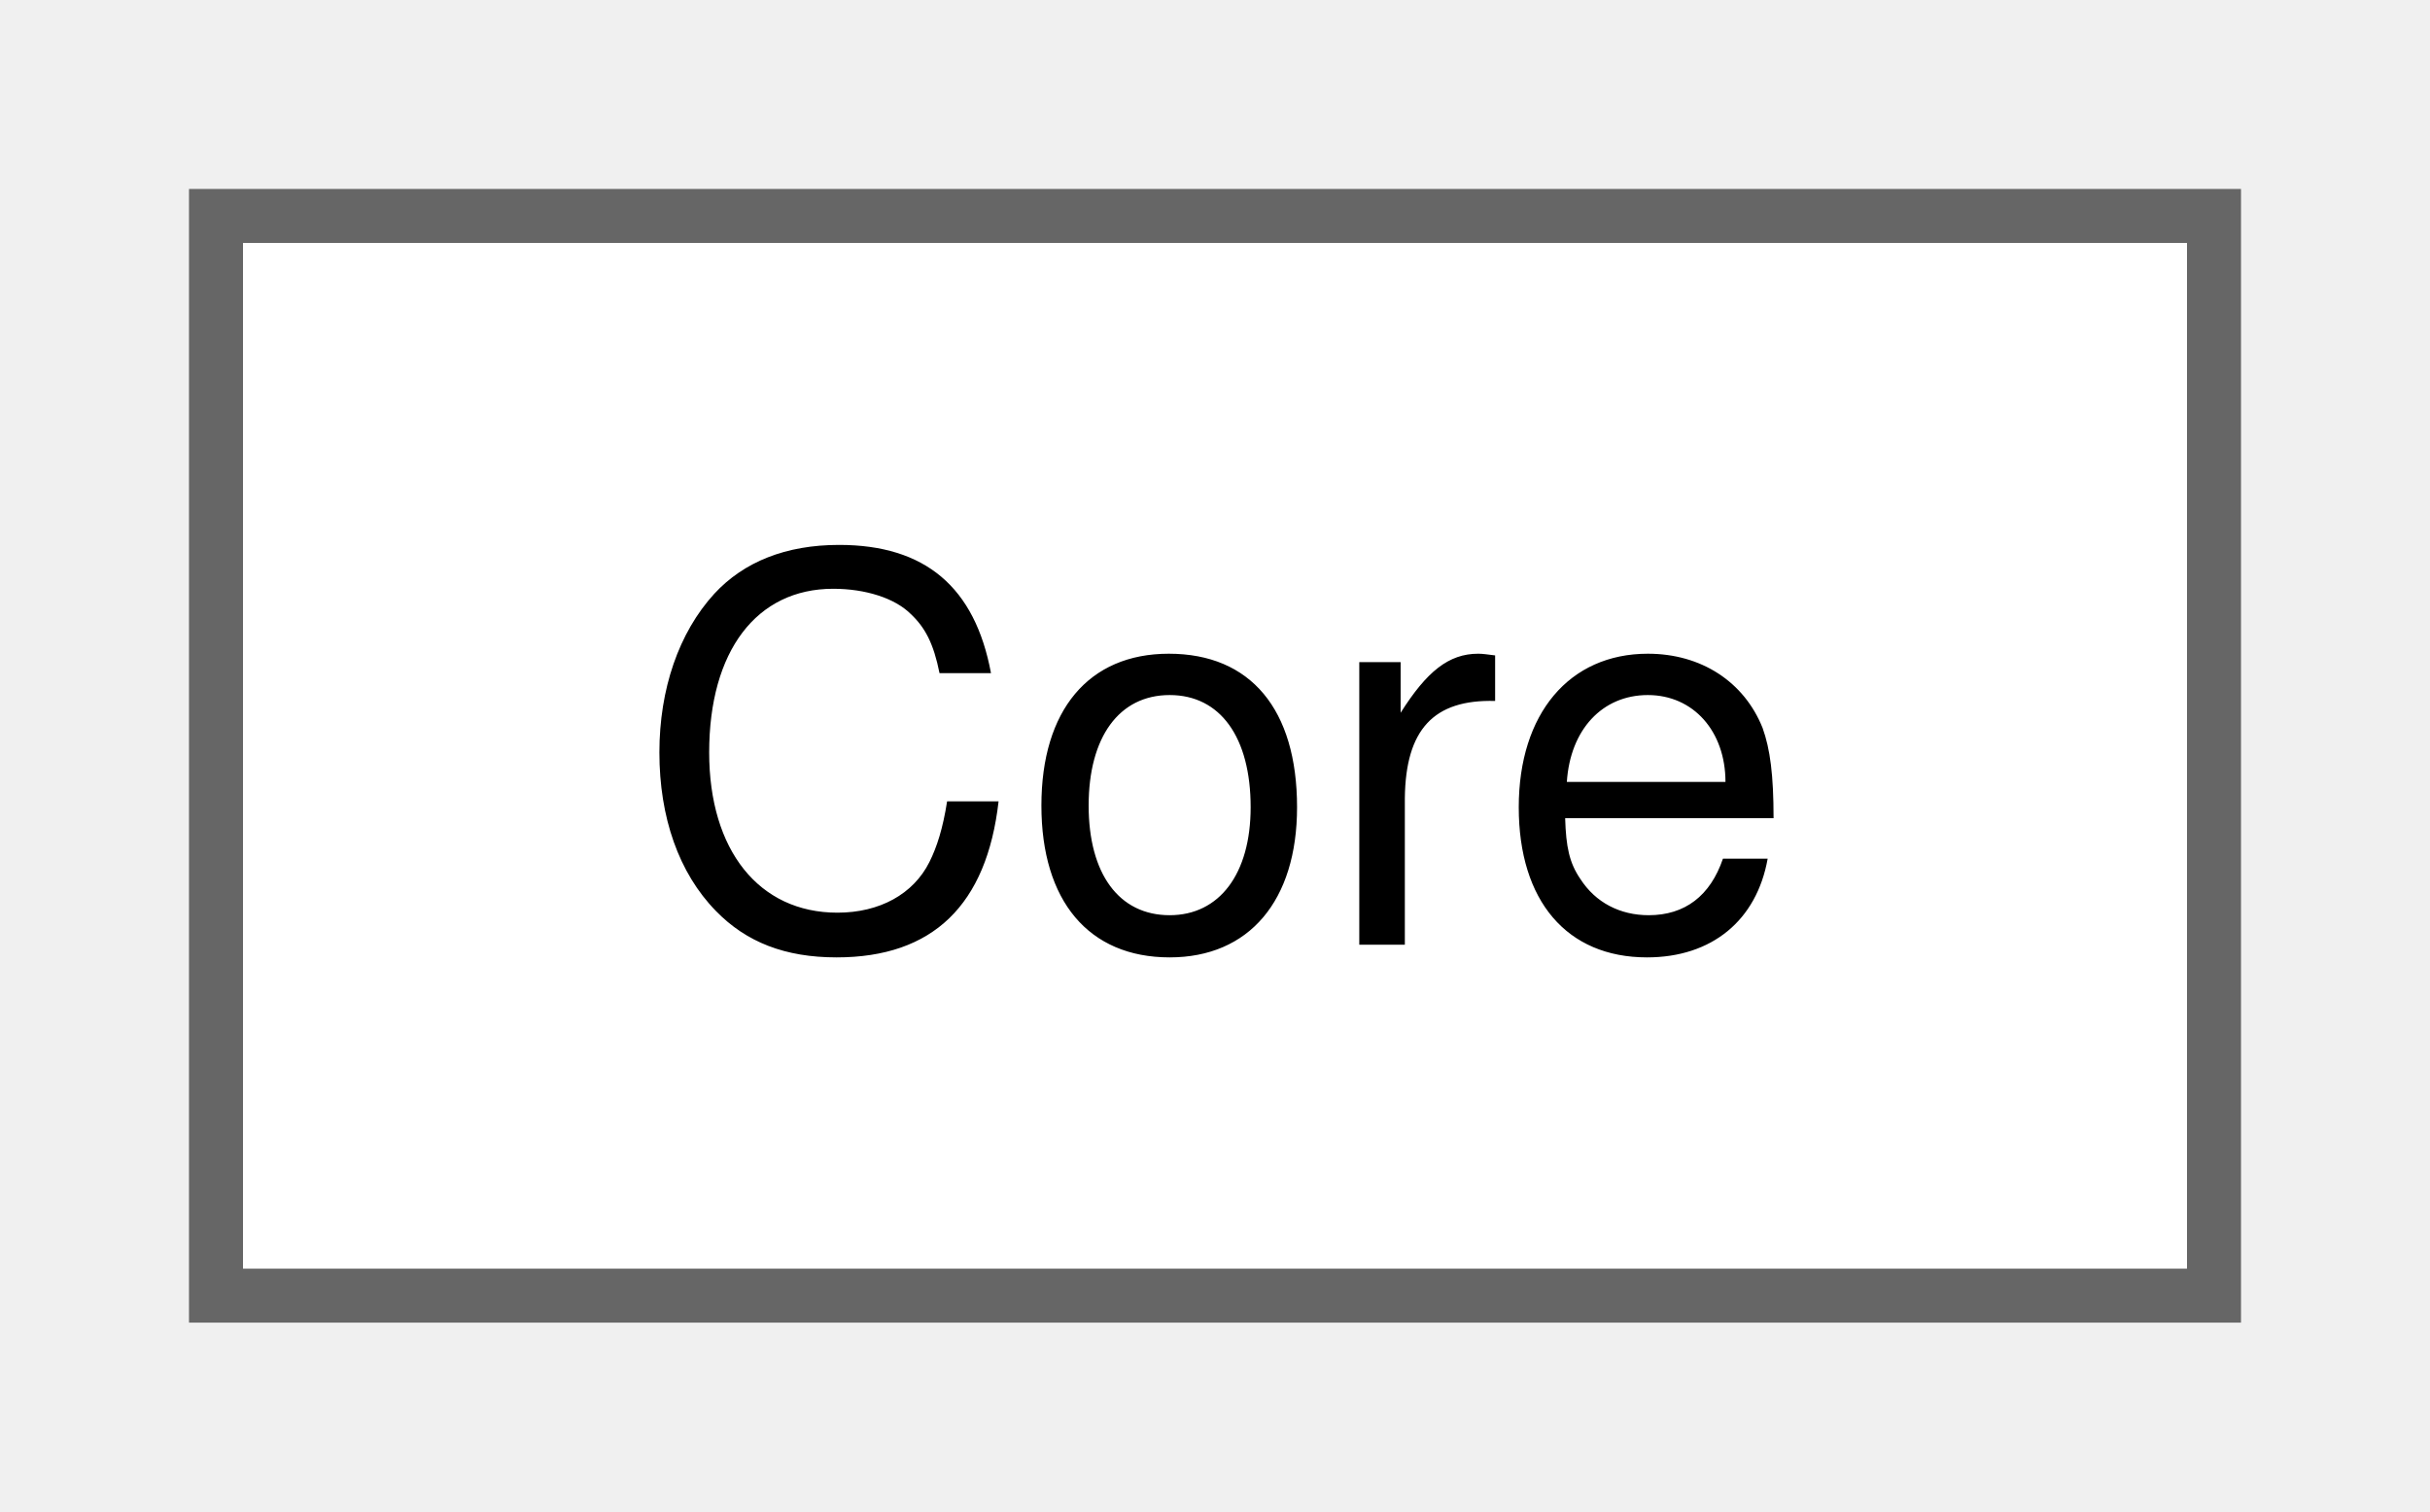
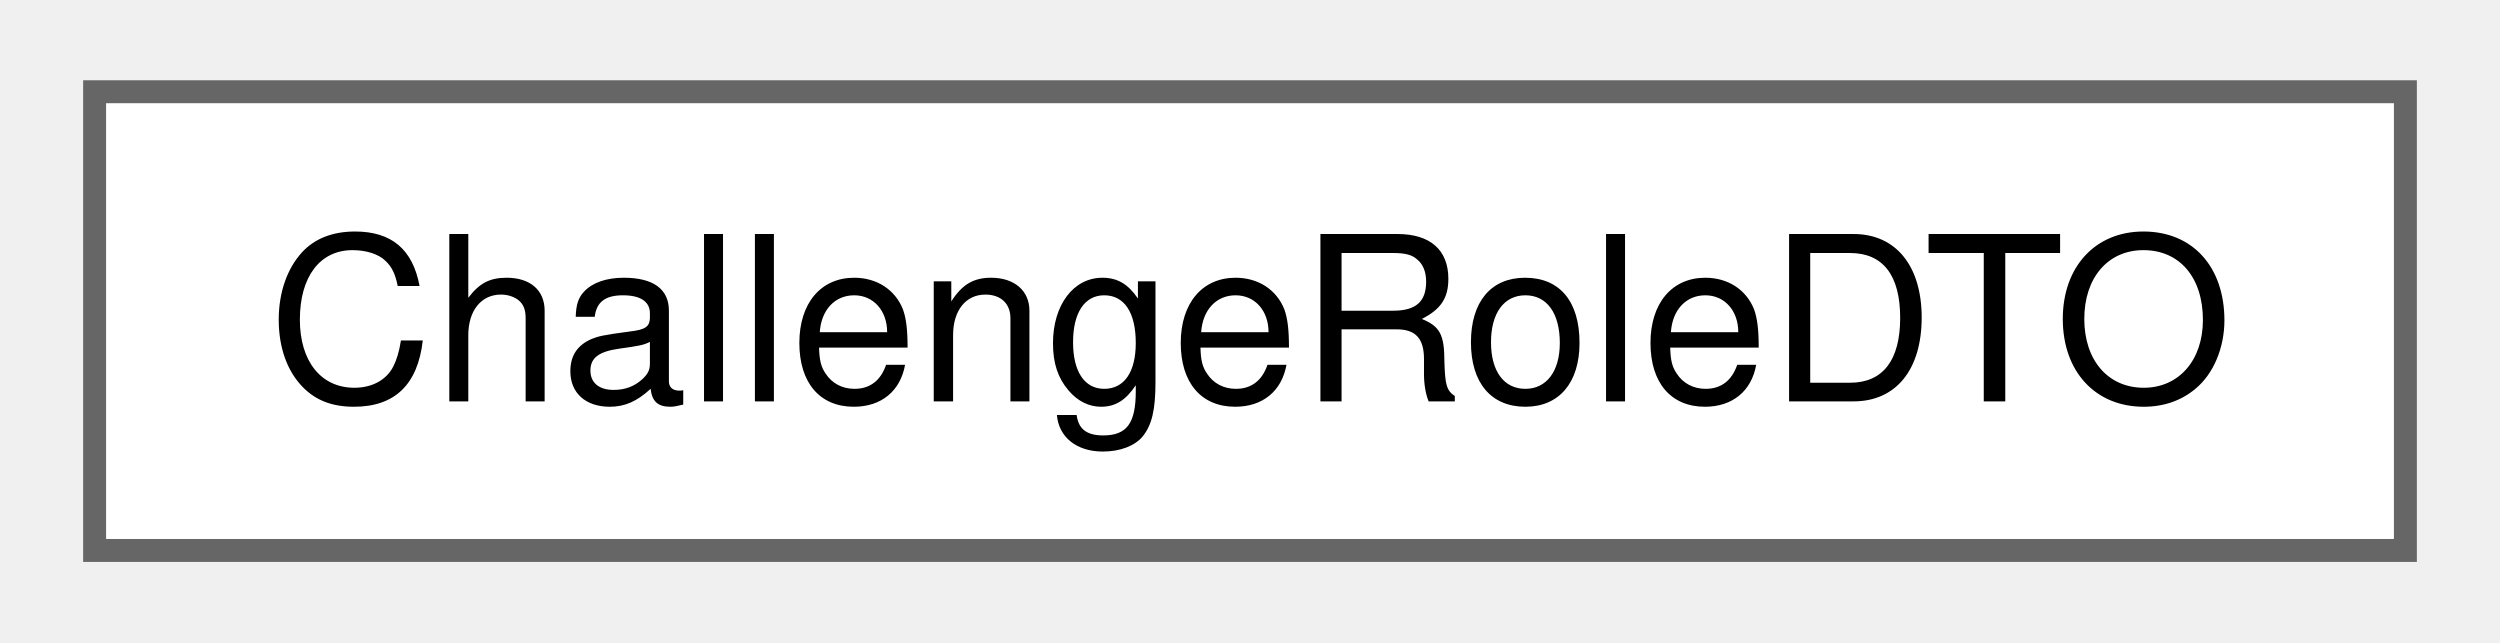
- <svg xmlns="http://www.w3.org/2000/svg" xmlns:xlink="http://www.w3.org/1999/xlink" width="45pt" height="28pt" viewBox="0.00 0.00 45.00 28.00">
+ <svg xmlns="http://www.w3.org/2000/svg" xmlns:xlink="http://www.w3.org/1999/xlink" width="109pt" height="28pt" viewBox="0.00 0.00 108.75 28.00">
  <g id="graph0" class="graph" transform="scale(1 1) rotate(0) translate(4 24)">
    <g id="Node000000" class="node">
      <g id="a_Node000000">
-         <a xlink:href="classCore.html" target="_top" xlink:title=" ">
-           <polygon fill="white" stroke="#666666" points="37,-20 0,-20 0,0 37,0 37,-20" />
-           <text text-anchor="middle" x="18.5" y="-6.5" font-family="Helvetica,sans-Serif" font-size="10.00">Core</text>
+         <a xlink:href="classChallengeRoleDTO.html" target="_top" xlink:title=" ">
+           <polygon fill="white" stroke="#666666" points="100.75,-20 0,-20 0,0 100.75,0 100.75,-20" />
+           <text text-anchor="middle" x="50.38" y="-6.5" font-family="Helvetica,sans-Serif" font-size="10.00">ChallengeRoleDTO</text>
        </a>
      </g>
    </g>
  </g>
</svg>
